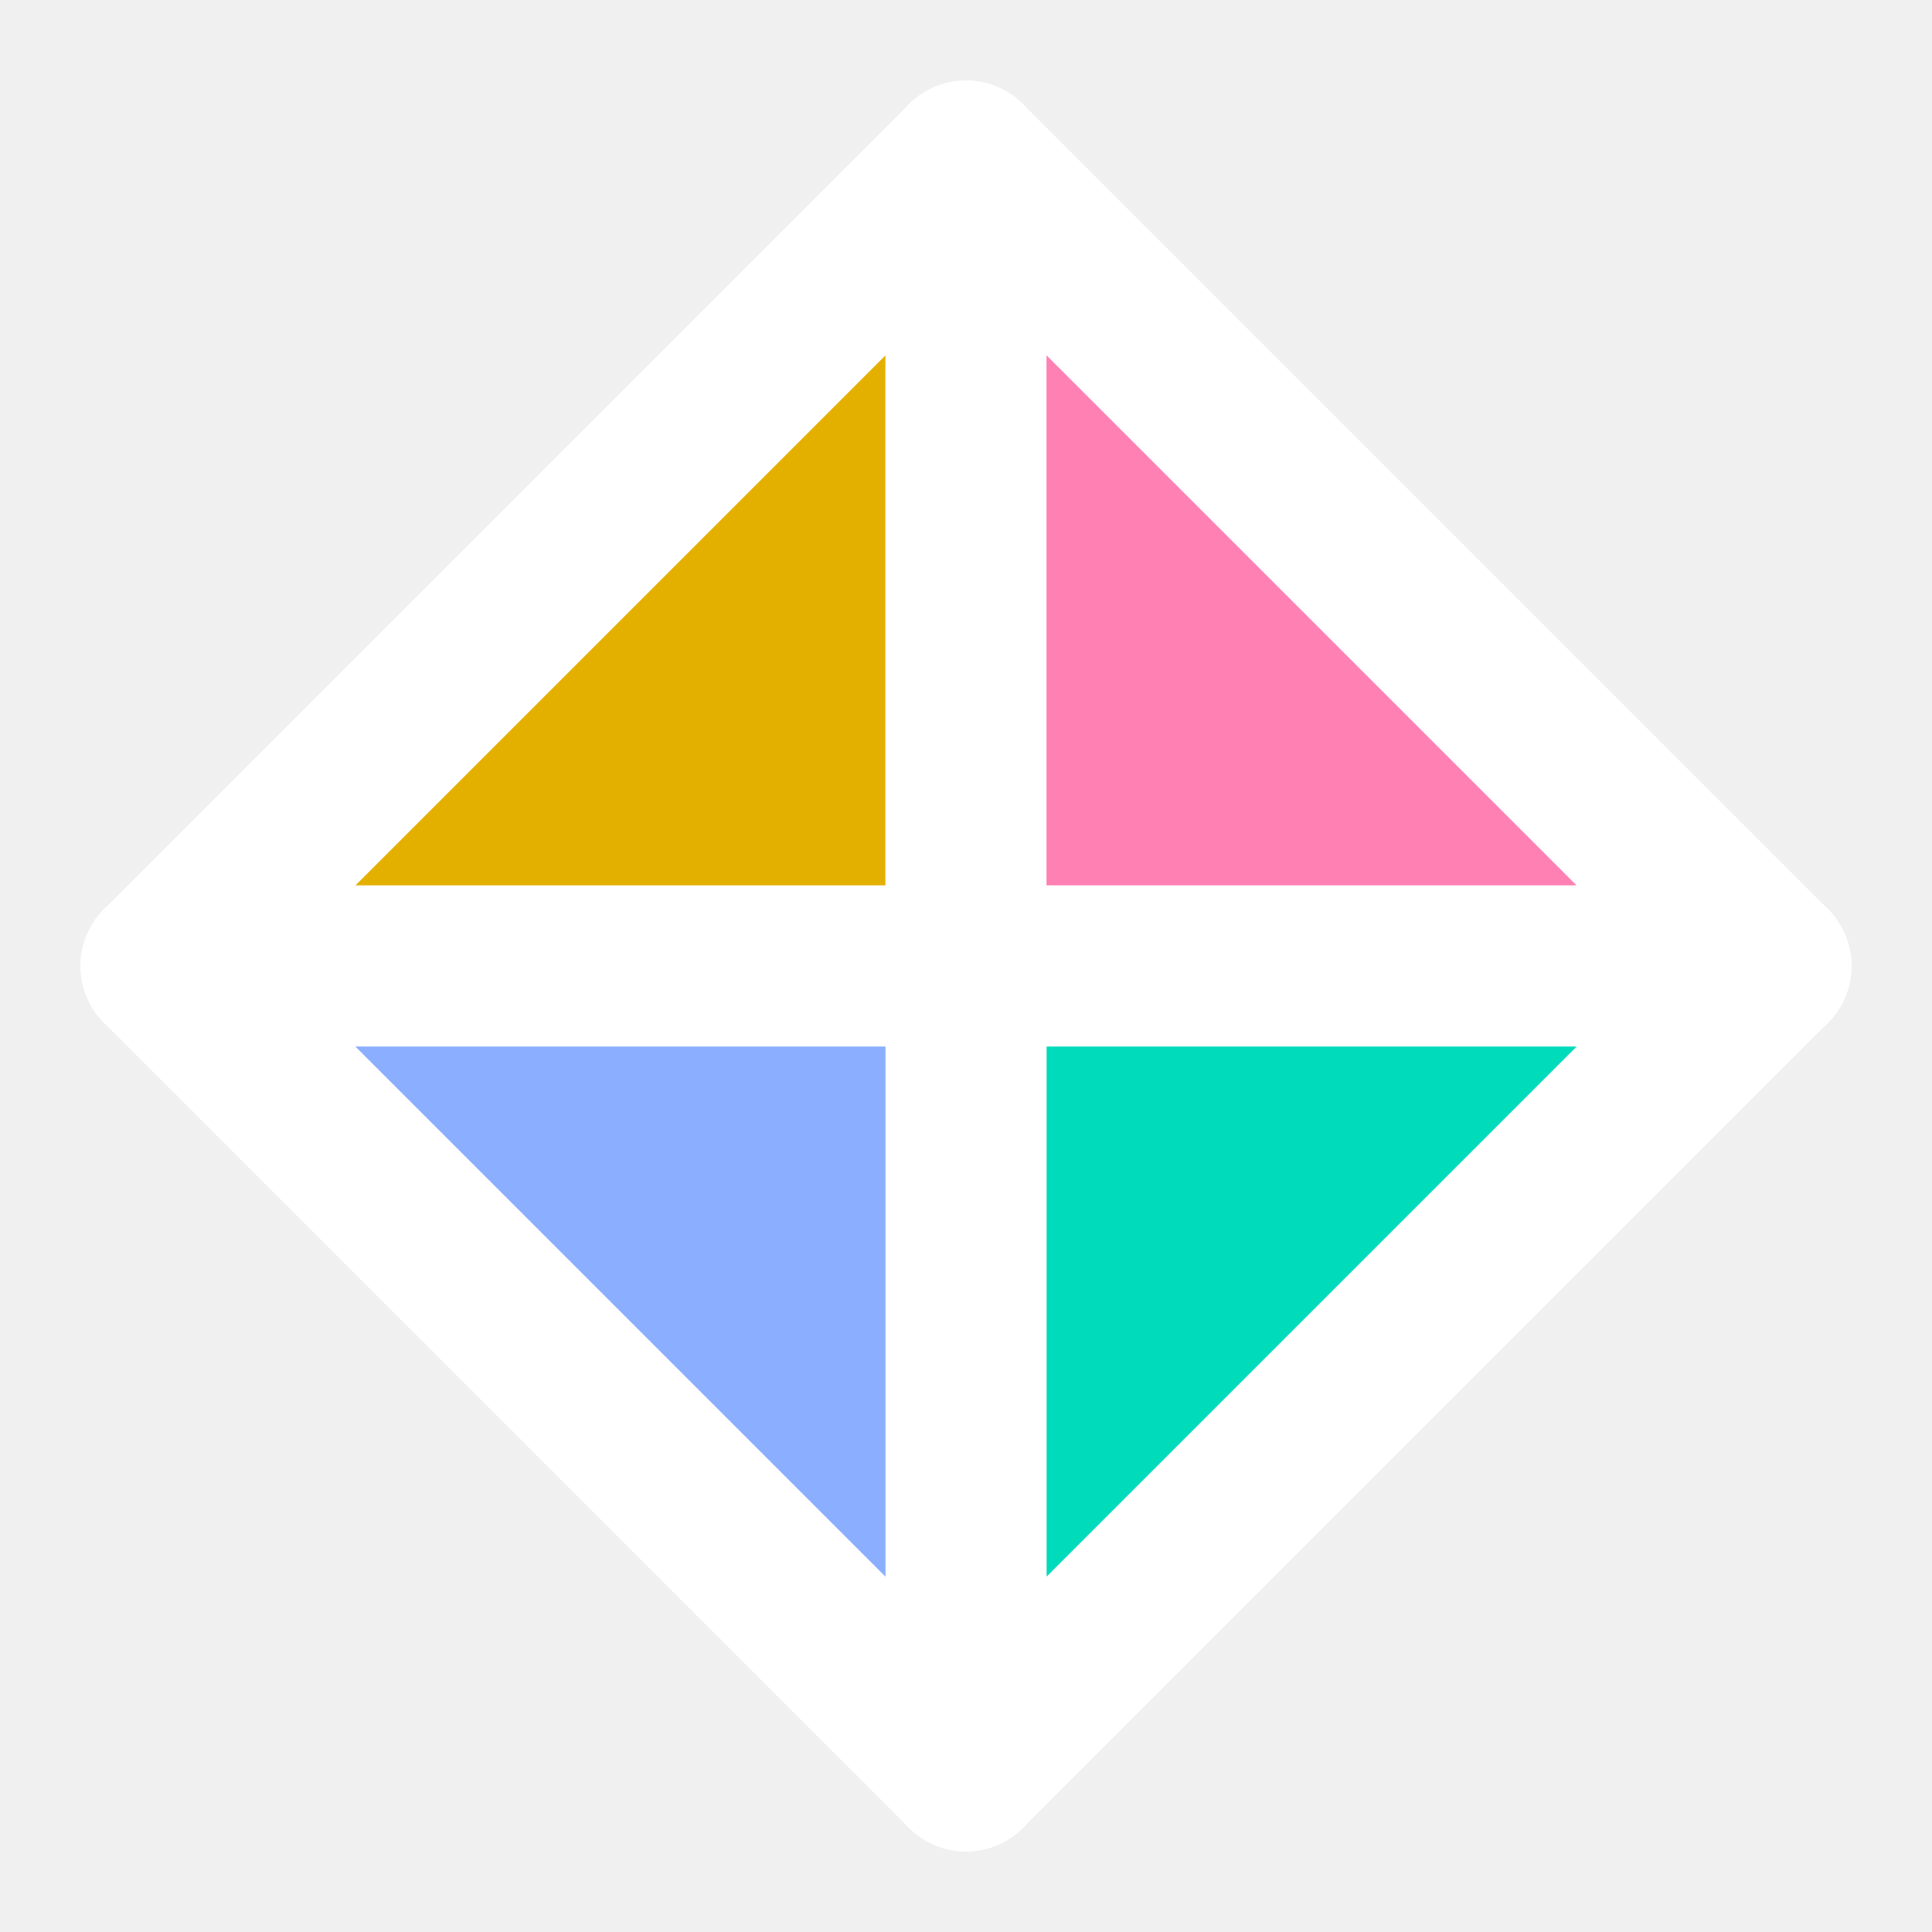
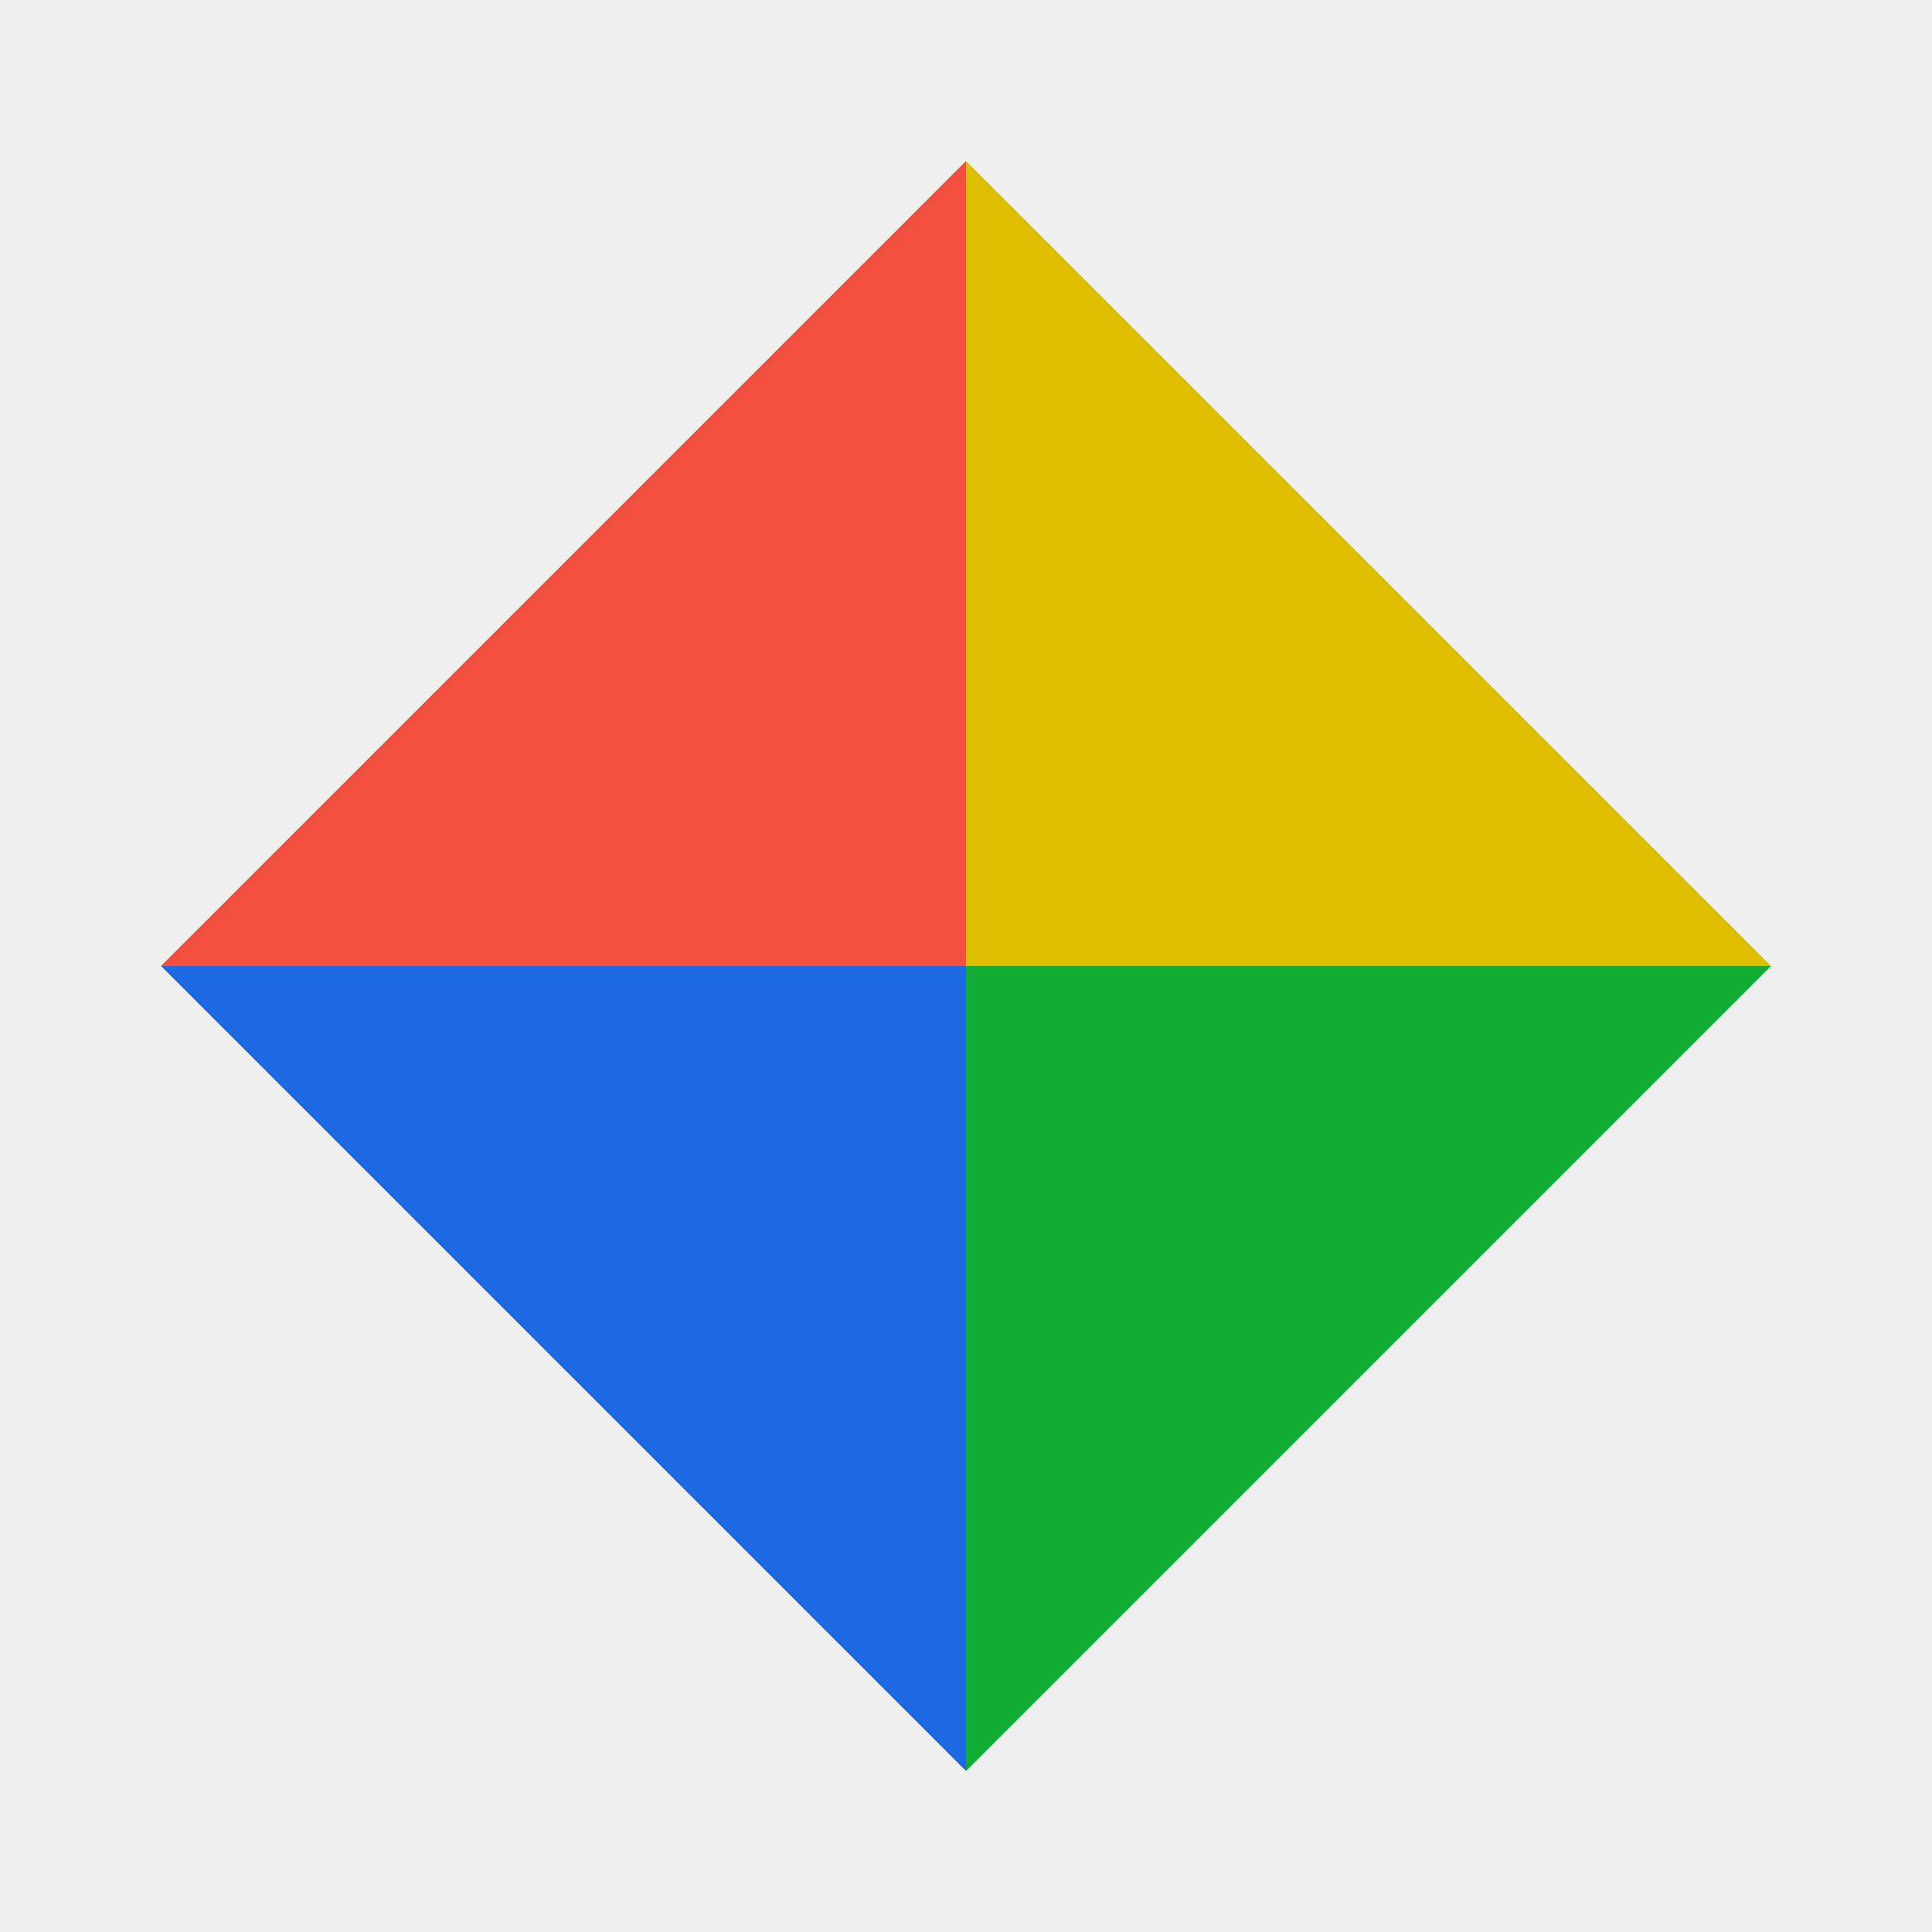
<svg xmlns="http://www.w3.org/2000/svg" viewBox="0 0 24 24">
-   <g stroke="#fff" stroke-width="2" stroke-linejoin="round">
-     <polygon points="2,12 12,2 12,12" fill="#e4b000" />
-     <polygon points="12,2 22,12 12,12" fill="#ff80b3" />
-     <polygon points="22,12 12,22 12,12" fill="#00dbbc" />
-     <polygon points="12,22 2,12 12,12" fill="#8baeff" />
-   </g>
+   <polygon points="2,12 12,2 12,12" fill="#f0503d" />
+   <polygon points="12,2 22,12 12,12" fill="#ddbe00" />
+   <polygon points="22,12 12,22 12,12" fill="#11ad32" />
+   <polygon points="12,22 2,12 12,12" fill="#1c69e3" />
</svg>
